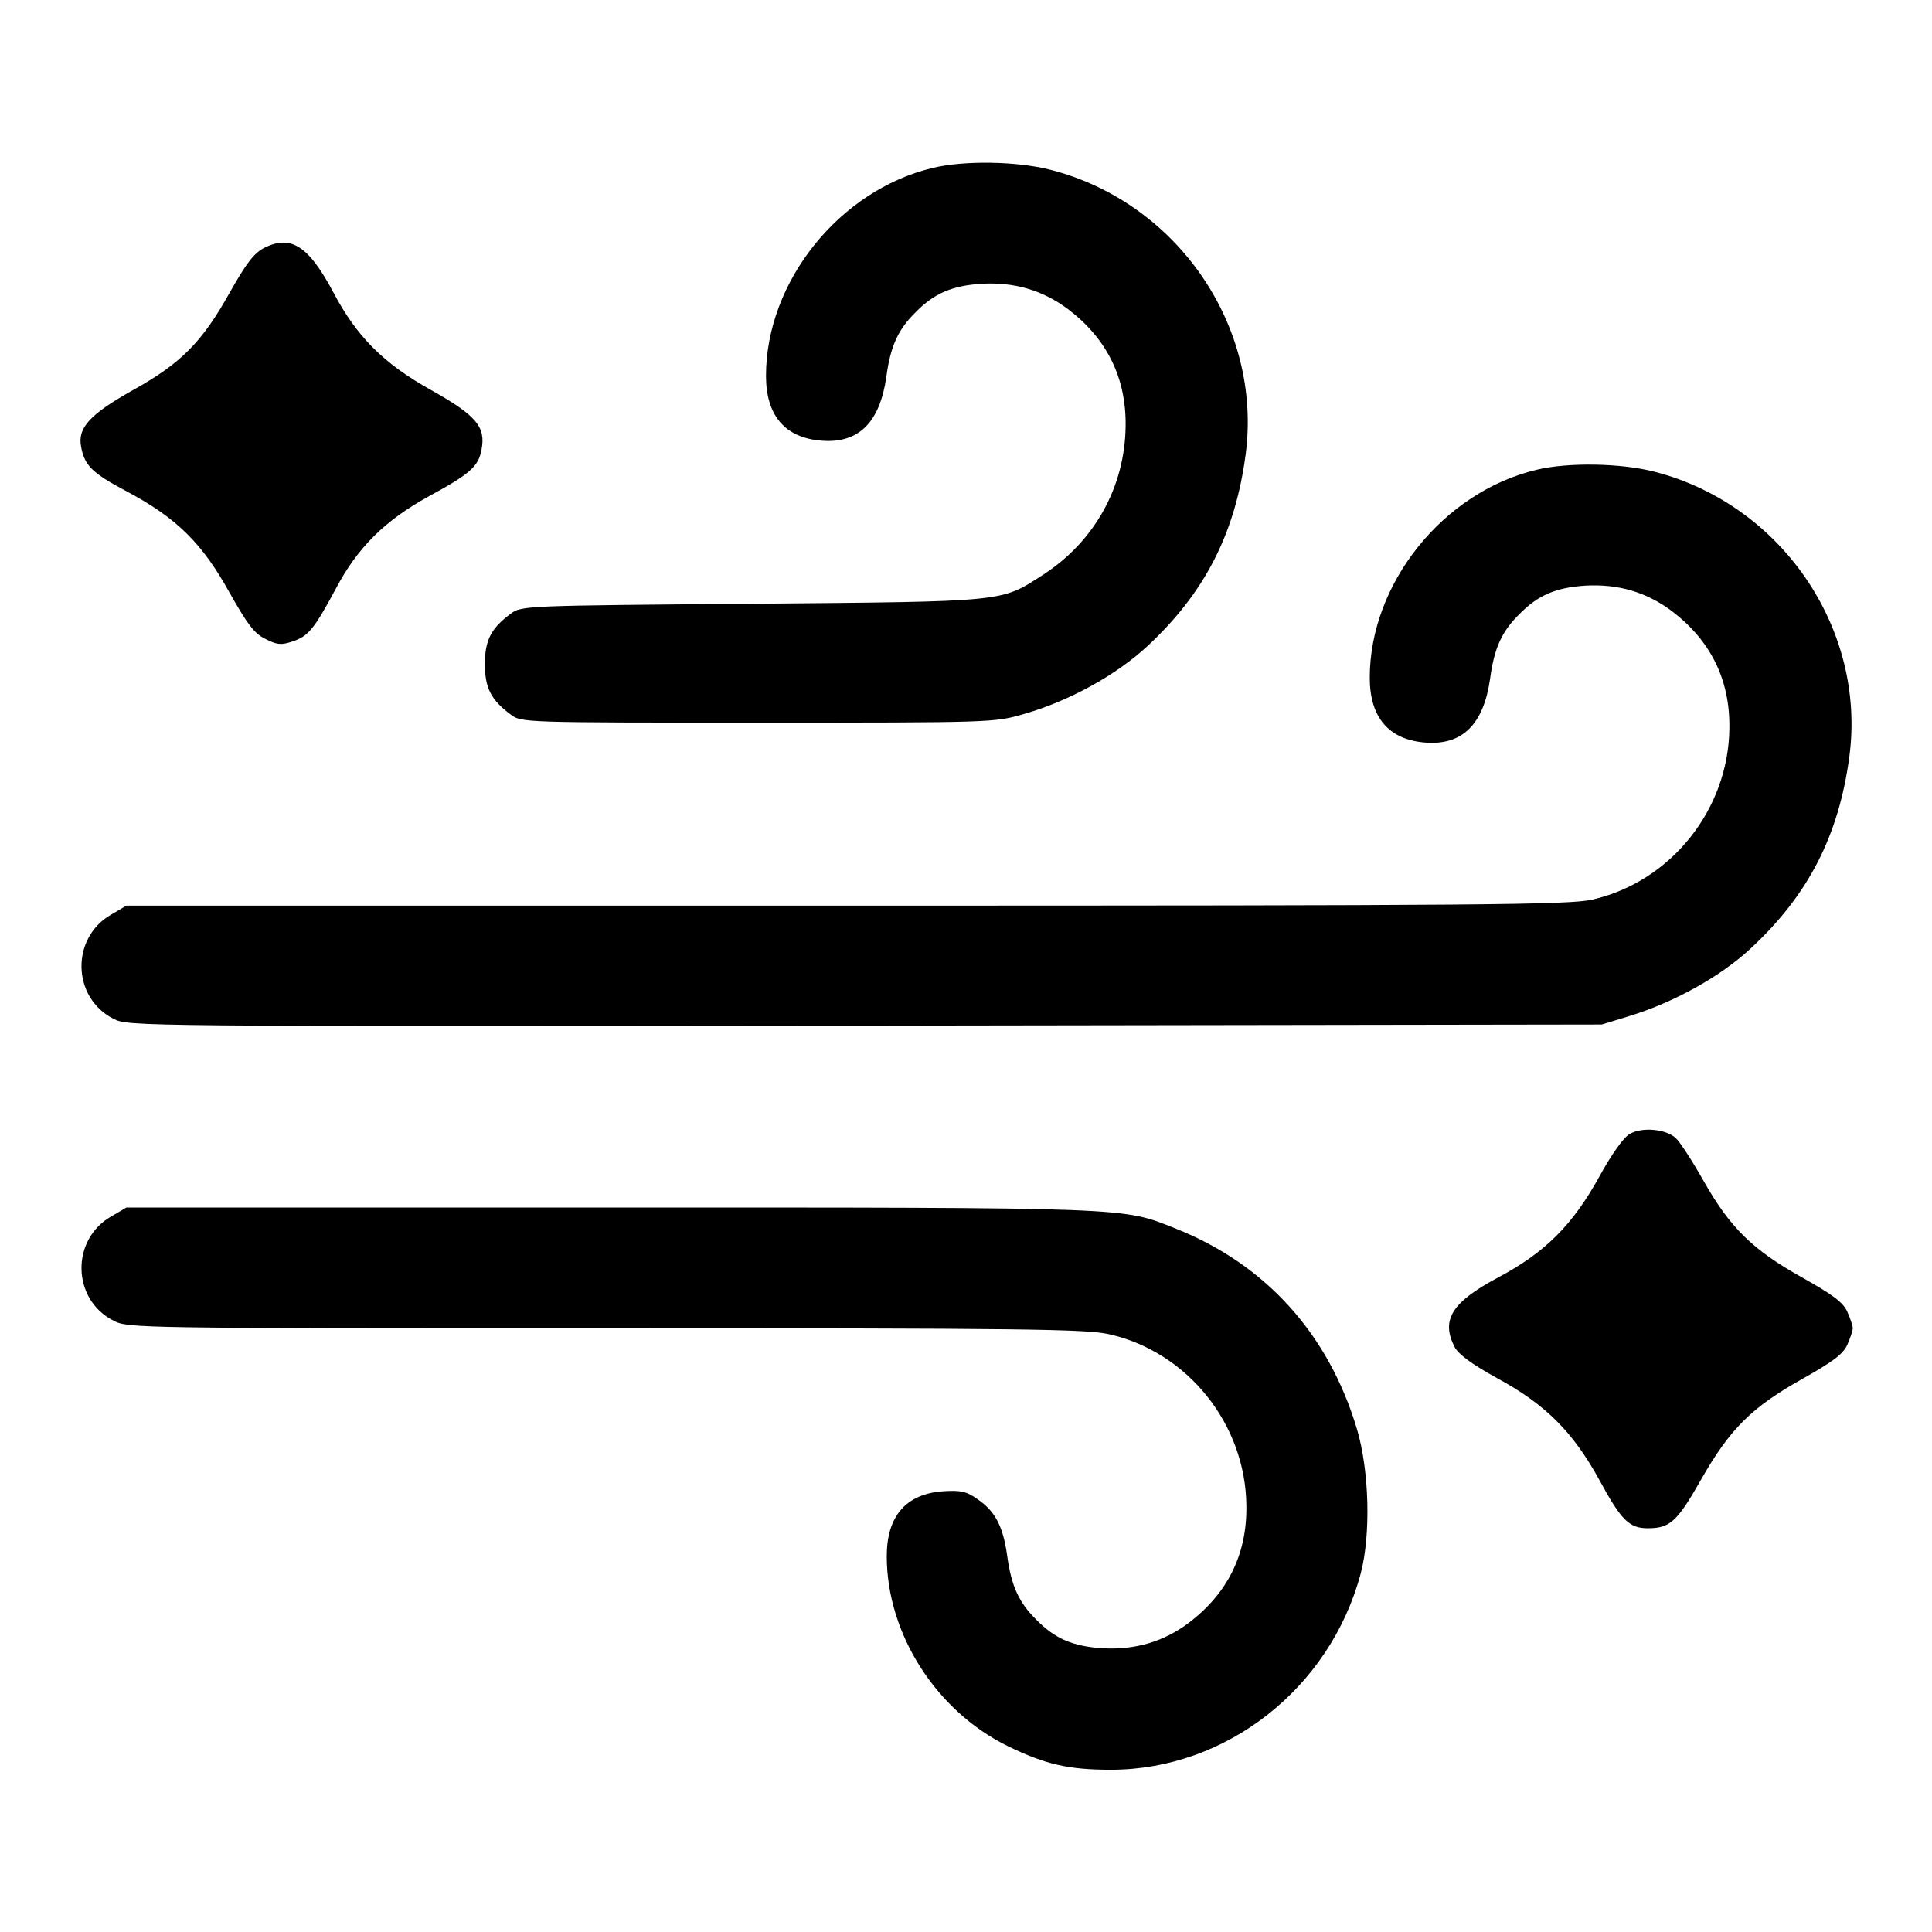
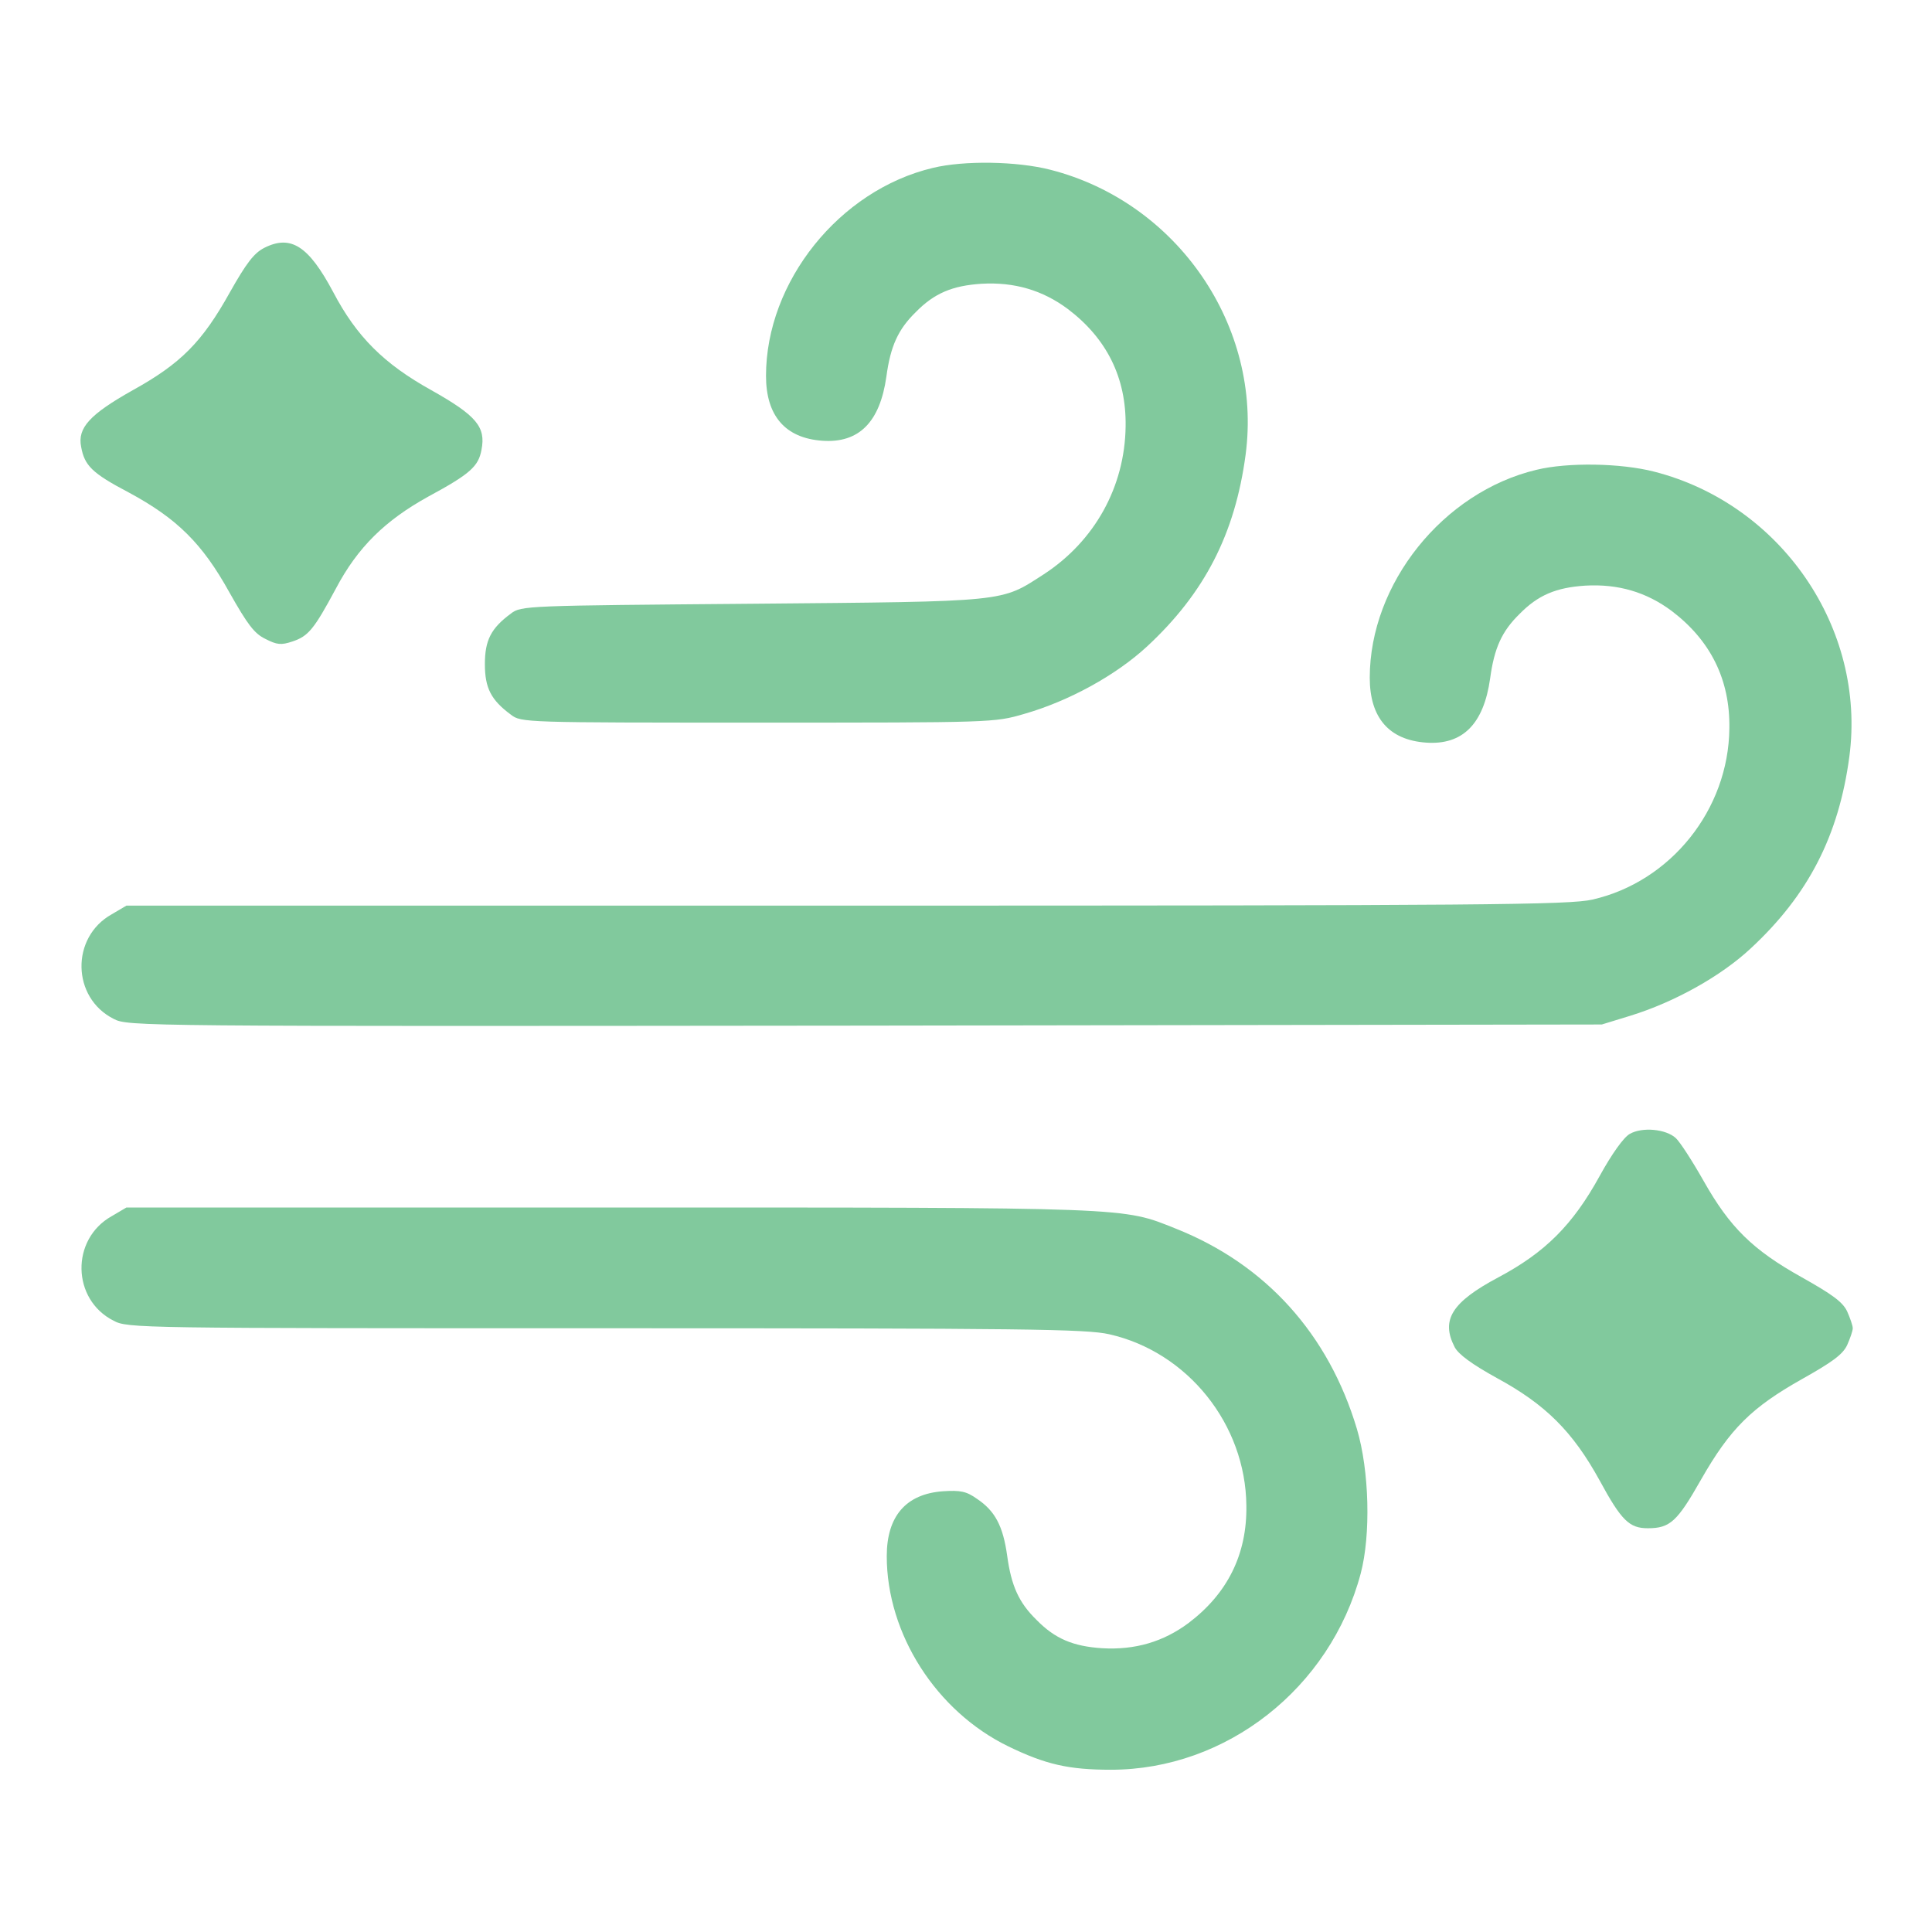
<svg xmlns="http://www.w3.org/2000/svg" version="1.0" width="64pt" height="64pt" viewBox="0 0 512 512" preserveAspectRatio="xMidYMid meet">
-   <g transform="translate(0,512) scale(0.1,-0.1)" fill="##81c99d" stroke="none">
+   <g transform="translate(0,512) scale(0.1,-0.1)" fill="#81c99d" stroke="none">
    <path d="M2472 4675 c-248 -59 -442 -302 -442 -551 0 -106 51 -165 149 -172 97 -7 153 49 170 170 11 81 31 125 78 171 49 50 97 70 174 75 87 5 162 -17 229 -67 103 -78 155 -182 153 -311 -2 -160 -82 -304 -217 -392 -115 -74 -90 -72 -773 -78 -598 -5 -612 -5 -639 -26 -53 -39 -69 -71 -69 -134 0 -63 16 -95 69 -134 27 -21 37 -21 654 -21 624 0 627 0 706 23 119 34 244 103 326 179 152 141 233 298 261 508 45 340 -181 669 -517 755 -89 23 -230 25 -312 5z" />
    <path d="M700 4463 c-27 -14 -47 -40 -91 -118 -73 -131 -129 -188 -257 -259 -114 -64 -147 -100 -137 -150 9 -50 29 -70 126 -121 128 -69 195 -135 267 -265 48 -85 66 -109 95 -123 31 -16 42 -17 72 -7 42 14 57 32 115 140 58 110 131 181 245 244 111 60 133 80 141 124 12 61 -14 91 -133 158 -126 70 -198 142 -260 260 -65 122 -112 153 -183 117z" />
    <path d="M4072 3875 c-248 -59 -442 -302 -442 -551 0 -106 51 -165 149 -172 97 -7 153 49 170 170 11 81 31 125 78 171 49 50 97 70 174 75 87 5 162 -17 229 -67 103 -78 155 -182 153 -311 -2 -216 -156 -407 -363 -454 -61 -14 -285 -16 -1977 -16 l-1908 0 -39 -23 c-109 -61 -106 -221 5 -277 38 -20 60 -20 1991 -18 l1953 3 75 23 c117 36 241 105 320 179 152 141 233 298 261 508 45 340 -181 669 -517 755 -89 23 -230 25 -312 5z" />
    <path d="M4319 2115 c-16 -9 -47 -52 -80 -112 -71 -129 -144 -202 -268 -268 -124 -66 -153 -113 -116 -185 10 -19 45 -45 112 -82 129 -70 201 -142 272 -271 58 -107 79 -127 128 -127 59 0 78 18 141 129 77 135 134 191 267 266 80 45 108 65 120 90 8 18 15 38 15 45 0 7 -7 27 -15 45 -12 25 -40 45 -120 90 -131 73 -191 133 -260 255 -30 53 -63 104 -74 114 -26 24 -89 30 -122 11z" />
    <path d="M296 1897 c-109 -61 -106 -221 5 -277 37 -20 65 -20 1304 -20 1111 0 1274 -2 1335 -16 207 -47 361 -238 363 -454 2 -129 -50 -233 -153 -311 -67 -50 -142 -72 -229 -67 -77 5 -125 25 -174 75 -47 46 -67 90 -78 171 -11 78 -32 118 -80 150 -28 20 -44 23 -90 20 -98 -7 -149 -66 -149 -172 0 -206 131 -411 322 -504 99 -48 160 -62 272 -62 306 0 581 216 662 520 27 102 23 272 -10 383 -75 251 -241 436 -480 531 -143 57 -106 56 -1499 56 l-1282 0 -39 -23z" />
  </g>
</svg>
